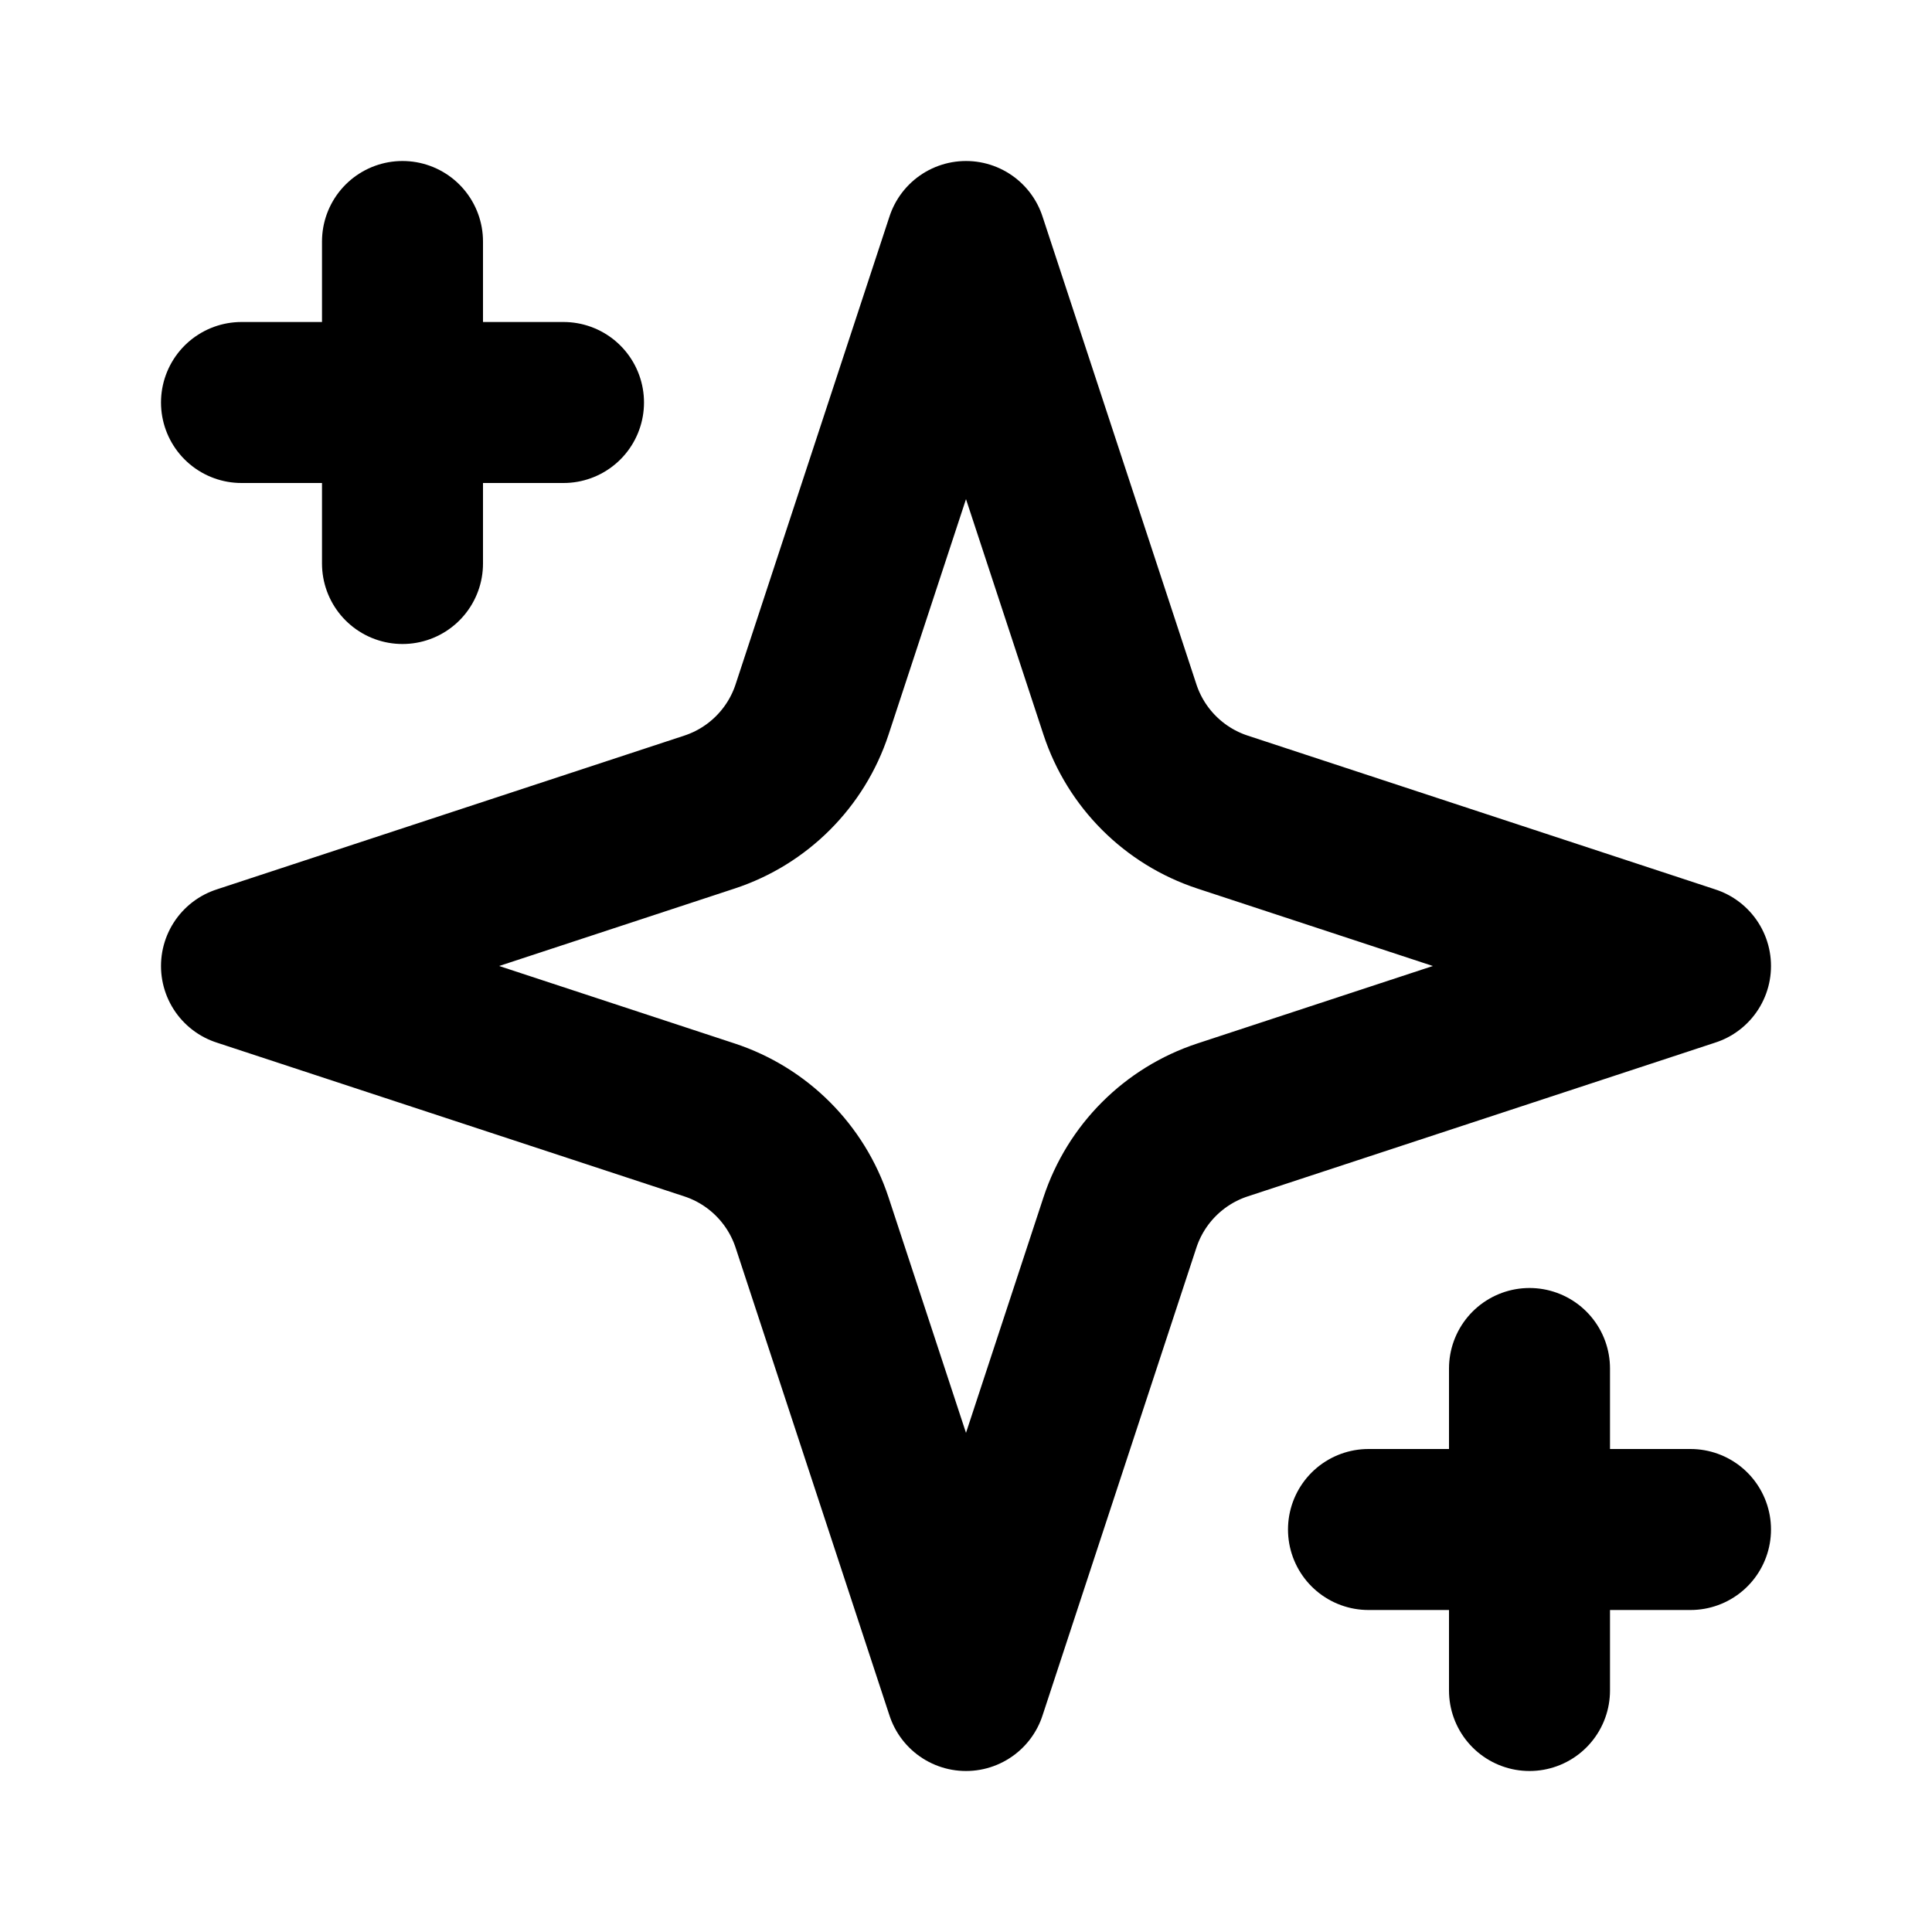
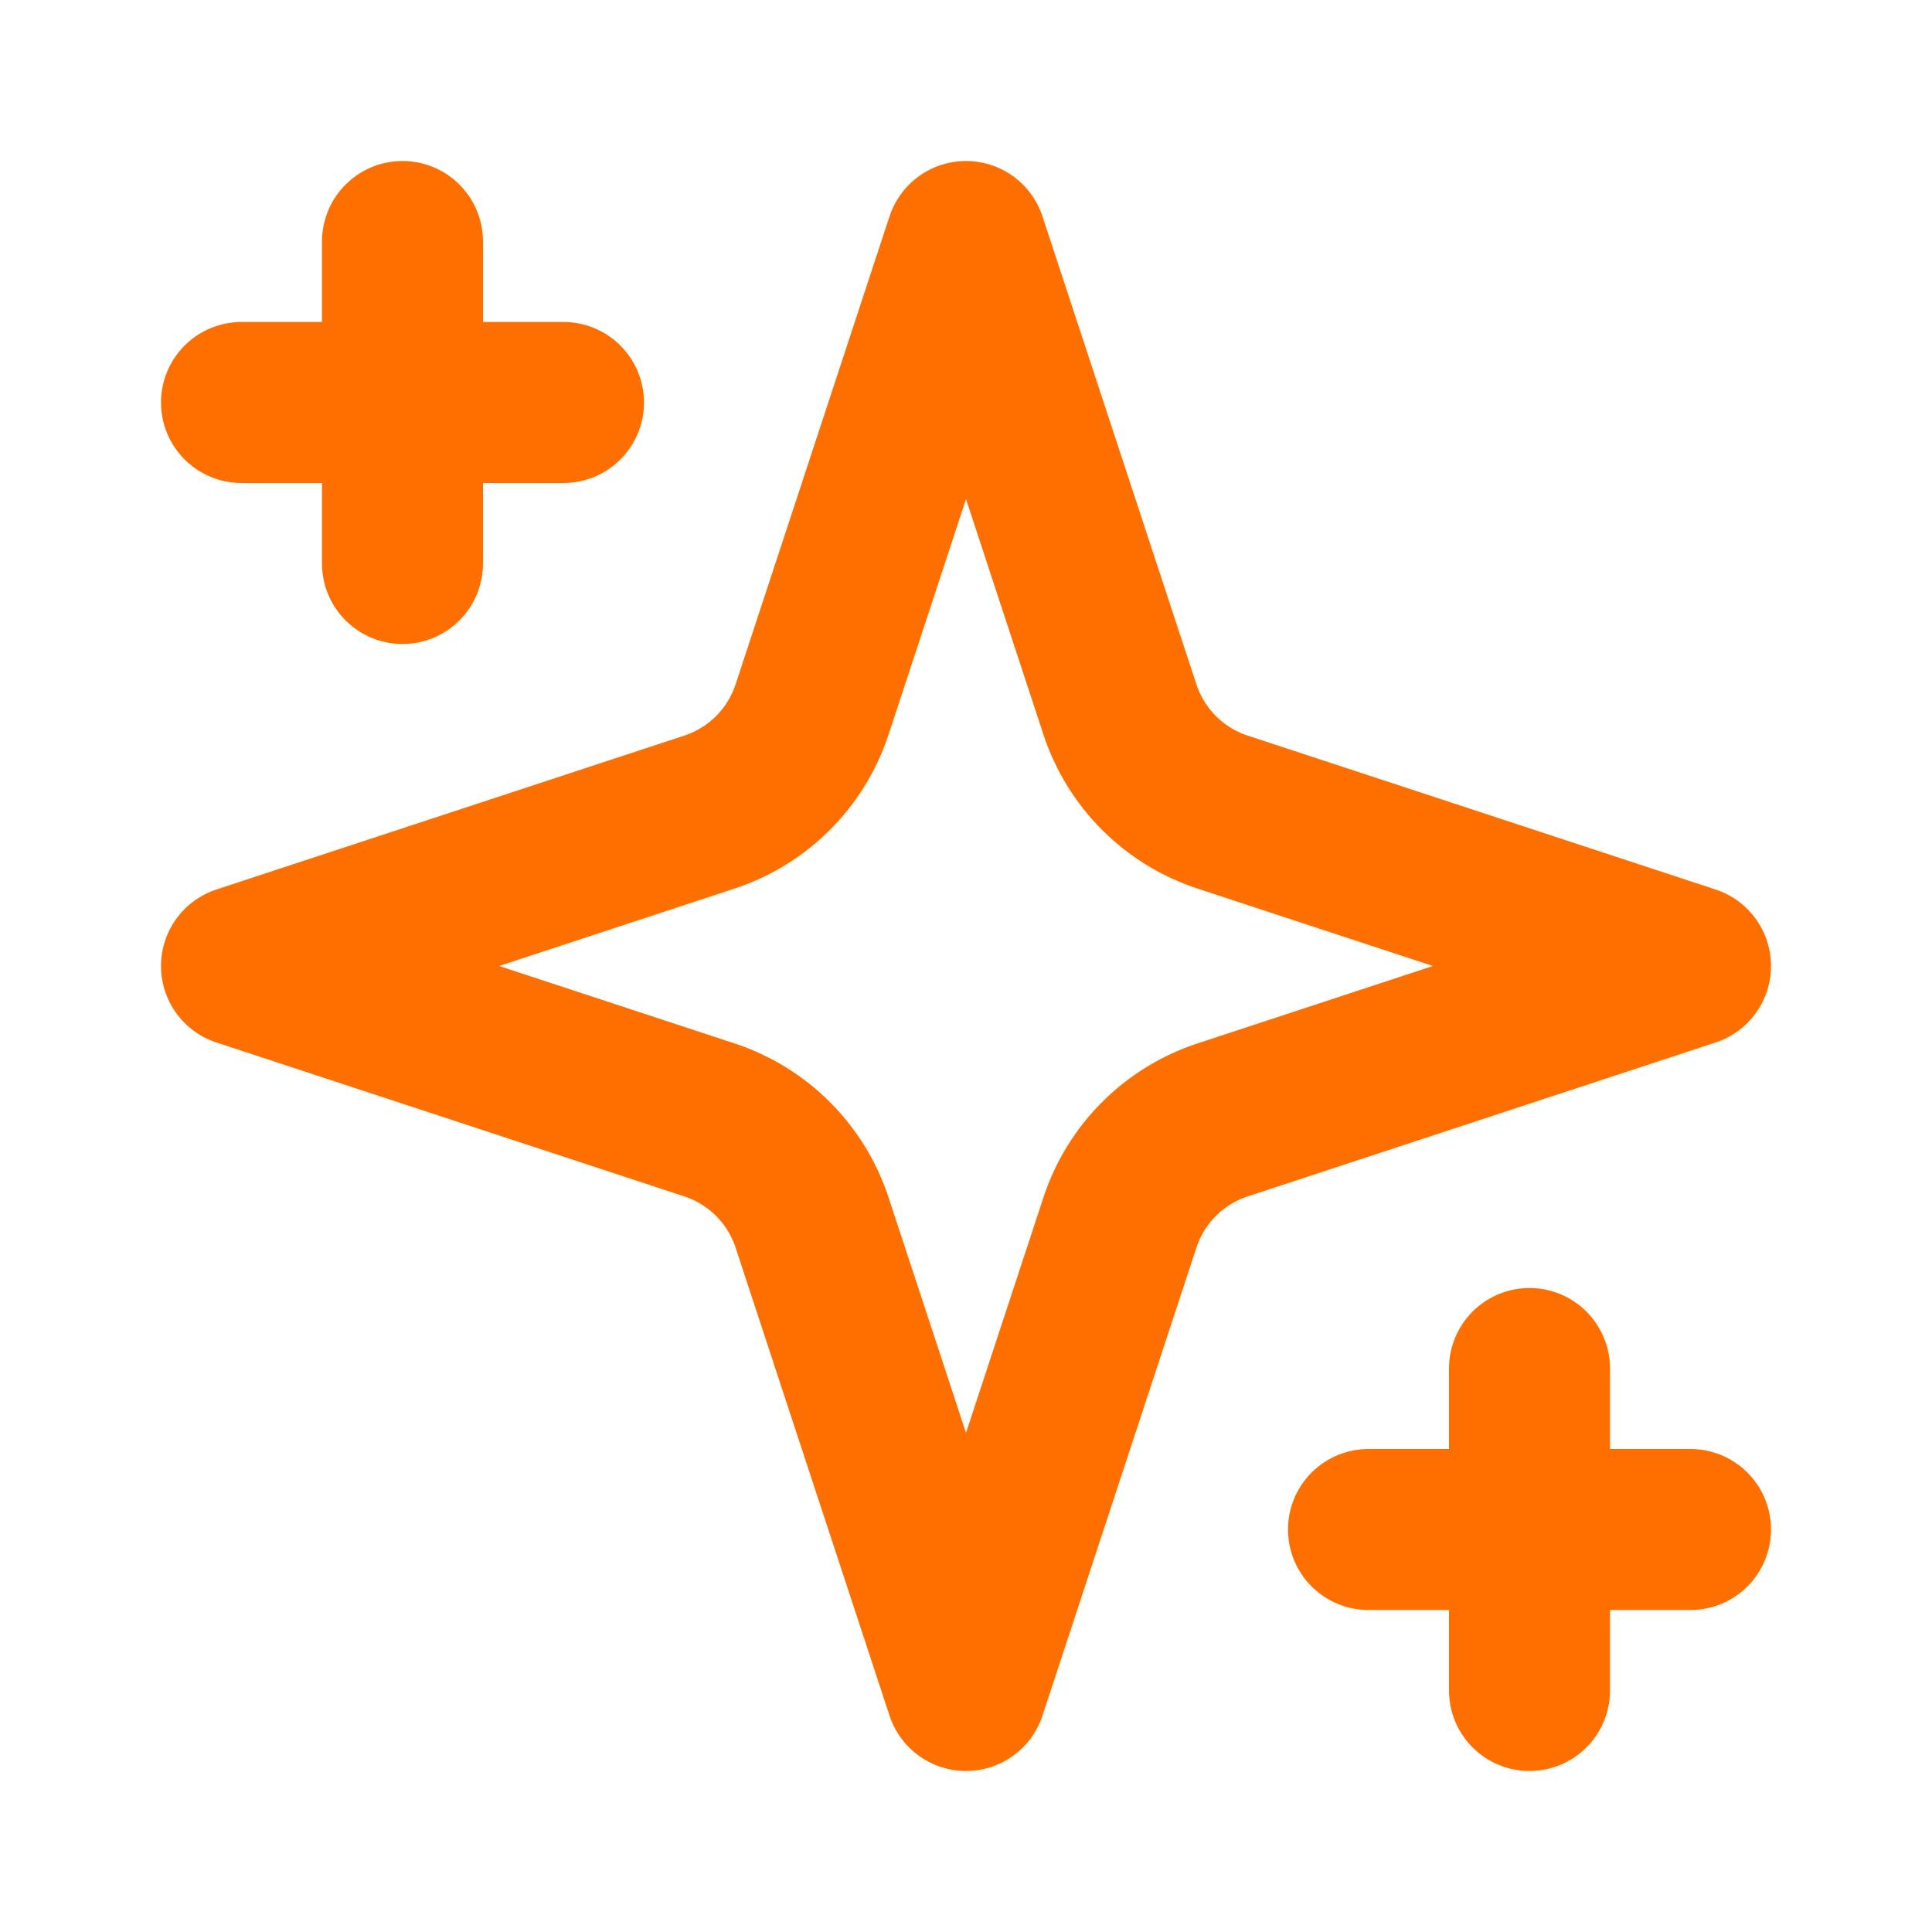
- <svg xmlns="http://www.w3.org/2000/svg" width="24" height="24" viewBox="0 0 24 24" fill="none" stroke="currentColor" stroke-width="2" stroke-linecap="round" stroke-linejoin="round">
+ <svg xmlns="http://www.w3.org/2000/svg" width="24" height="24" viewBox="0 0 24 24" fill="none" stroke="#FF6F00" stroke-width="2" stroke-linecap="round" stroke-linejoin="round">
  <path d="m12 3-1.912 5.813a2 2 0 0 1-1.275 1.275L3 12l5.813 1.912a2 2 0 0 1 1.275 1.275L12 21l1.912-5.813a2 2 0 0 1 1.275-1.275L21 12l-5.813-1.912a2 2 0 0 1-1.275-1.275L12 3Z" />
  <path d="M5 3v4" />
  <path d="M19 17v4" />
  <path d="M3 5h4" />
  <path d="M17 19h4" />
</svg>
